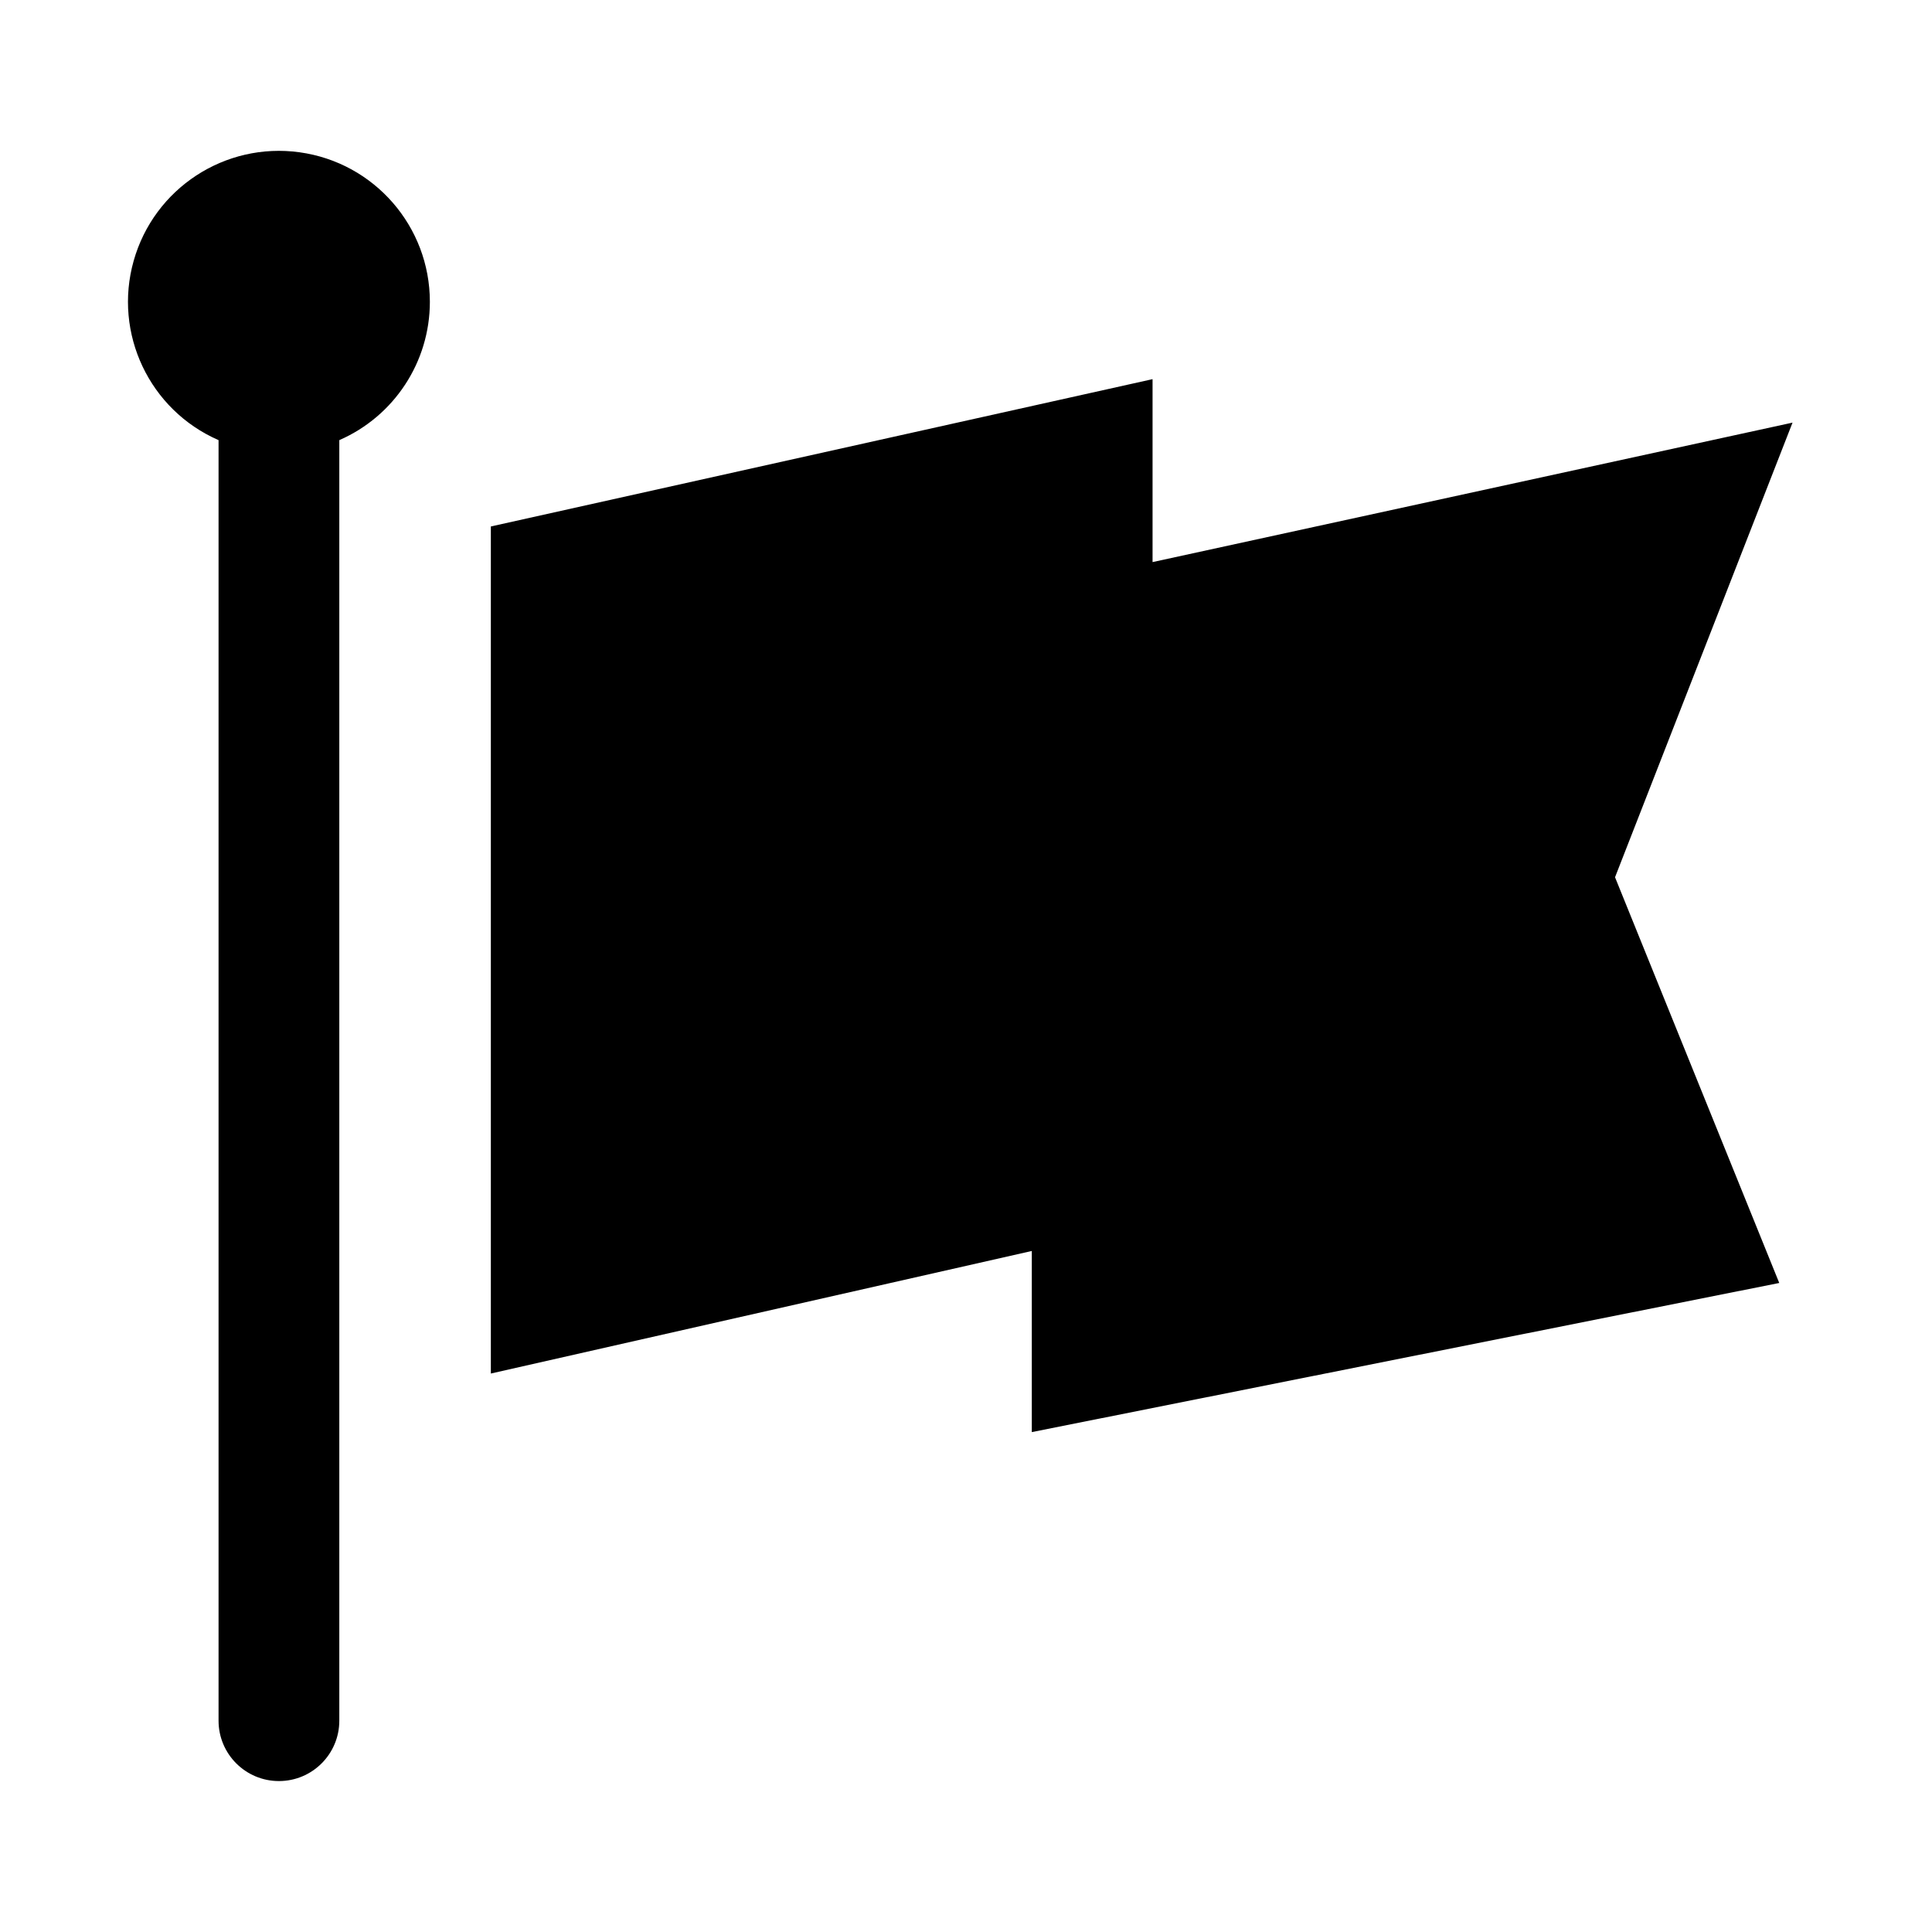
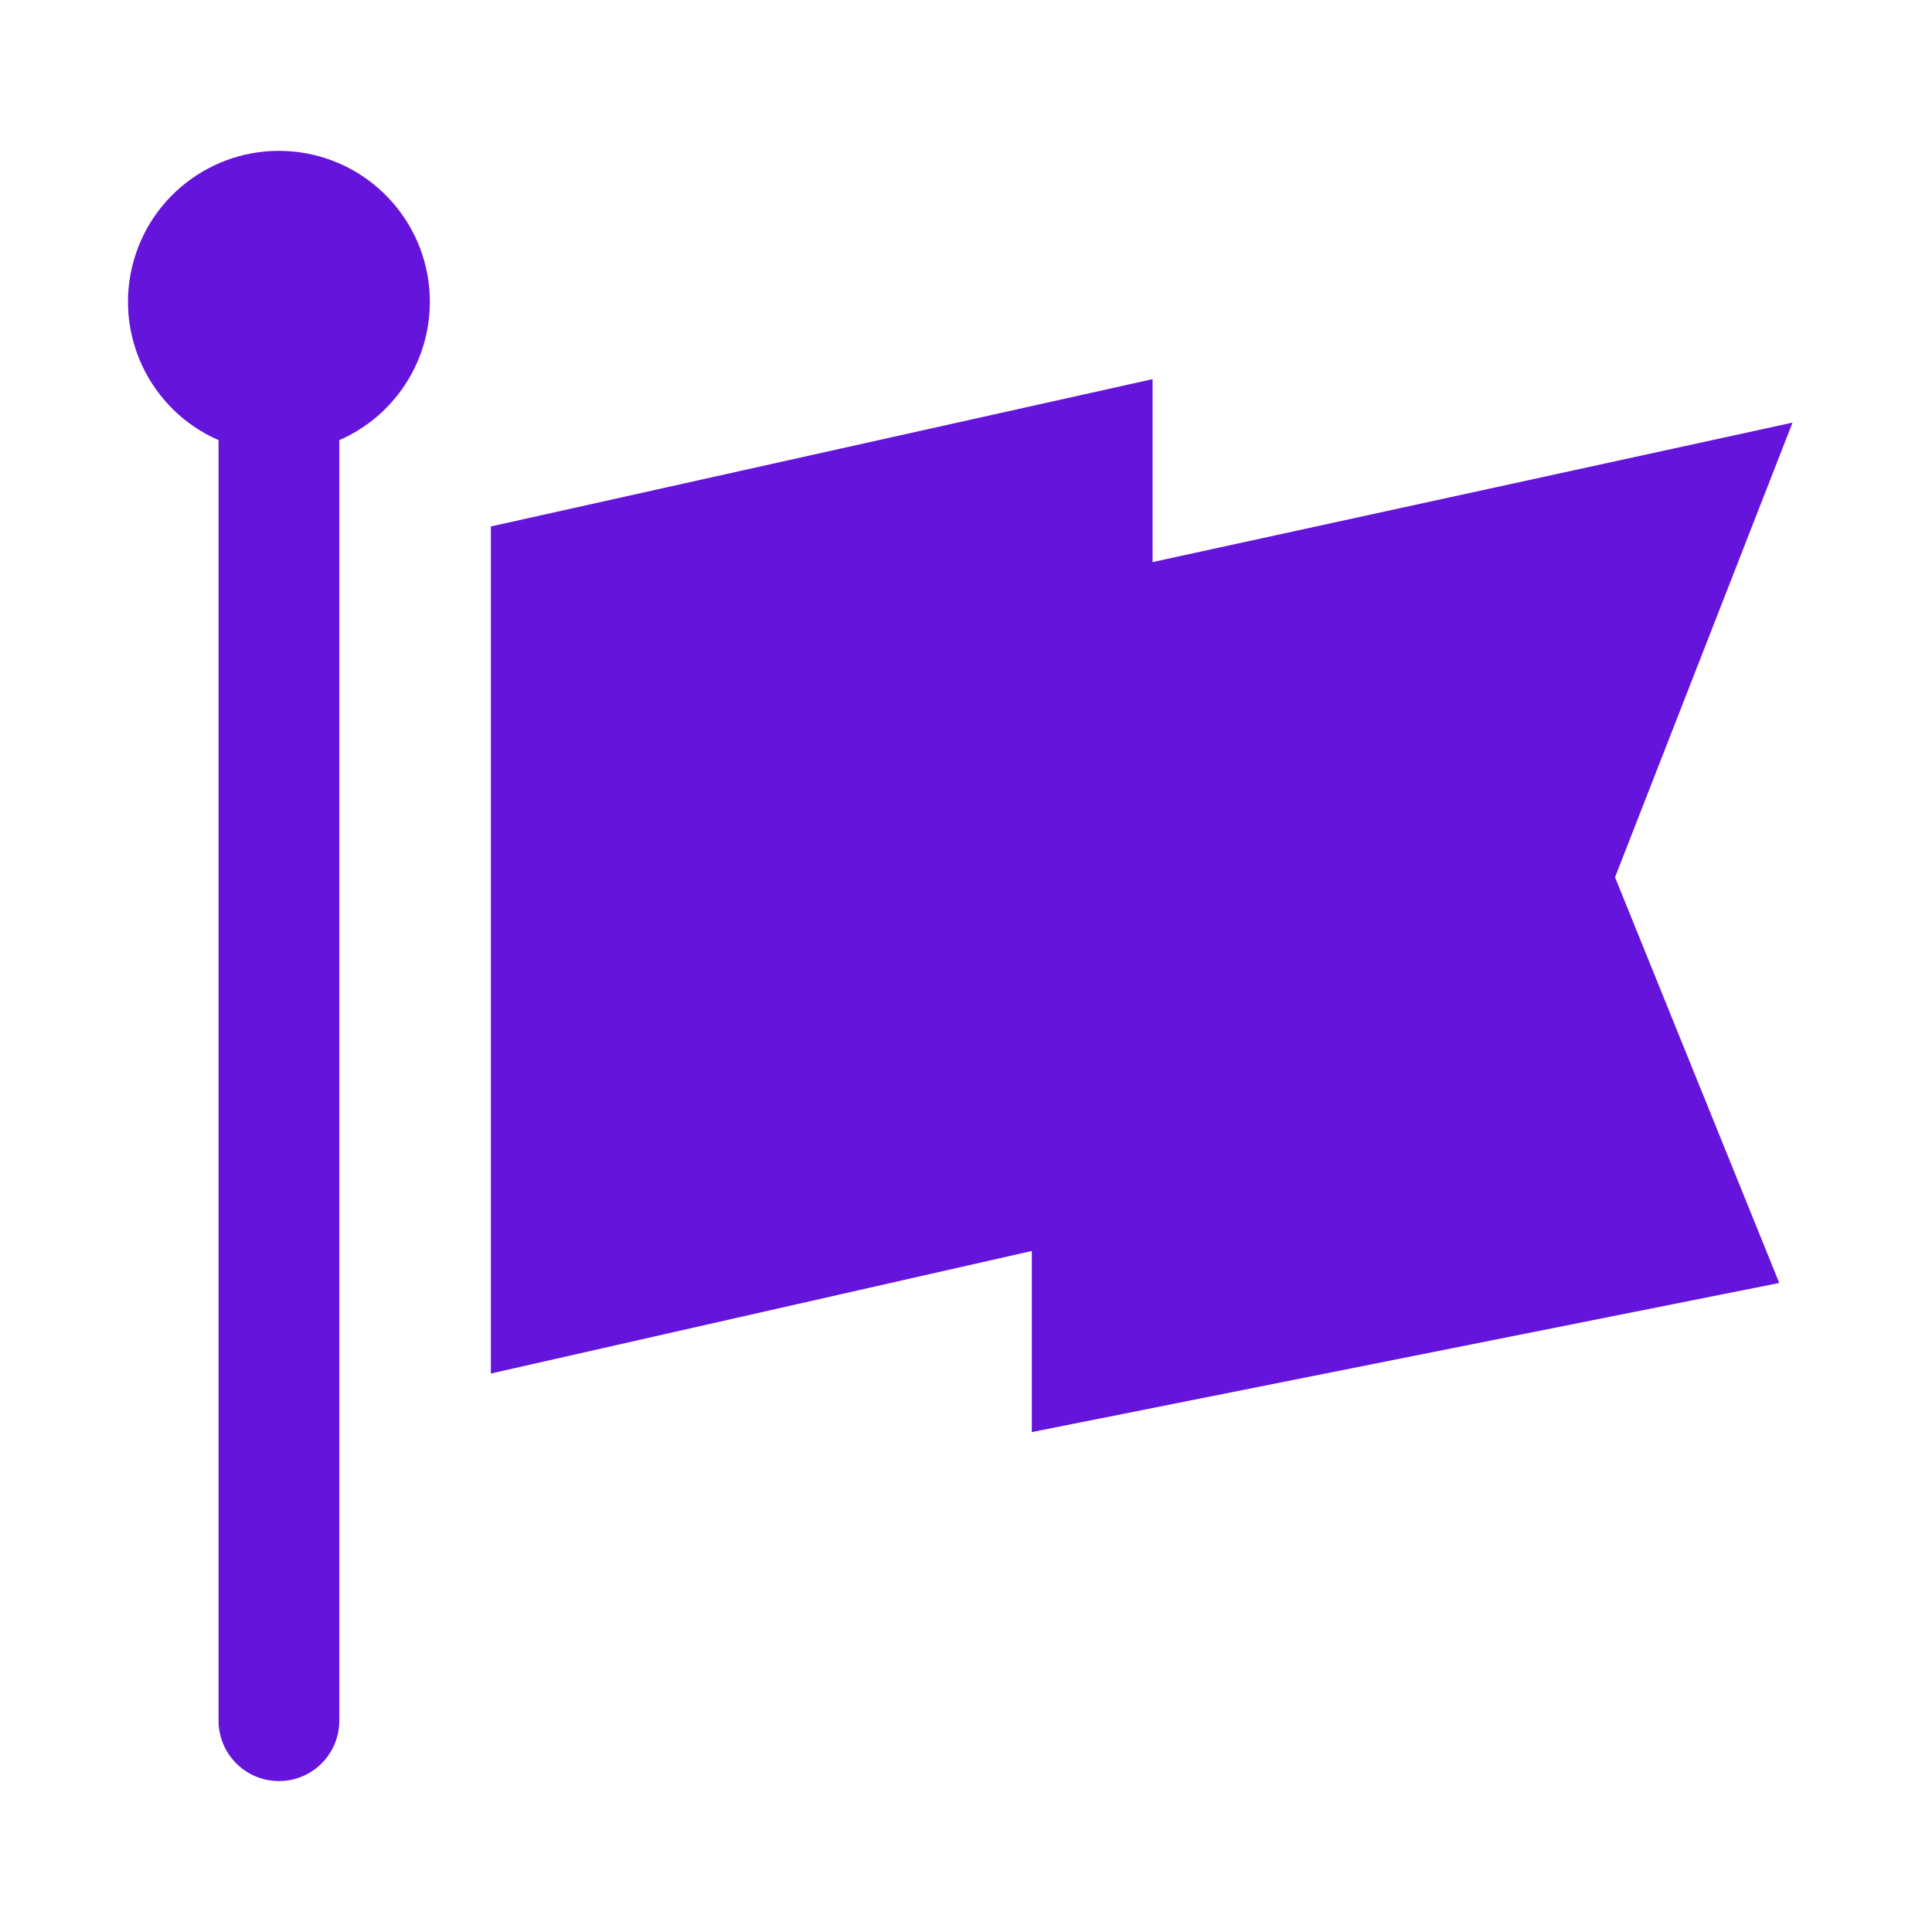
- <svg xmlns="http://www.w3.org/2000/svg" data-name="Layer 14" viewBox="0 0 32 32">
+ <svg xmlns="http://www.w3.org/2000/svg" data-name="Layer 14" viewBox="0 0 32 32" fill="#6414db">
  <path d="M7.12 5a2.5 2.5 0 1 0-3.5 2.29V28.5a1 1 0 0 0 2 0V7.29A2.5 2.5 0 0 0 7.12 5zm1.01 3.72l10.96-2.44v3.03L29.69 7l-2.94 7.53 2.72 6.72-12.38 2.47v-3l-8.96 2.03V8.72z" />
</svg>
